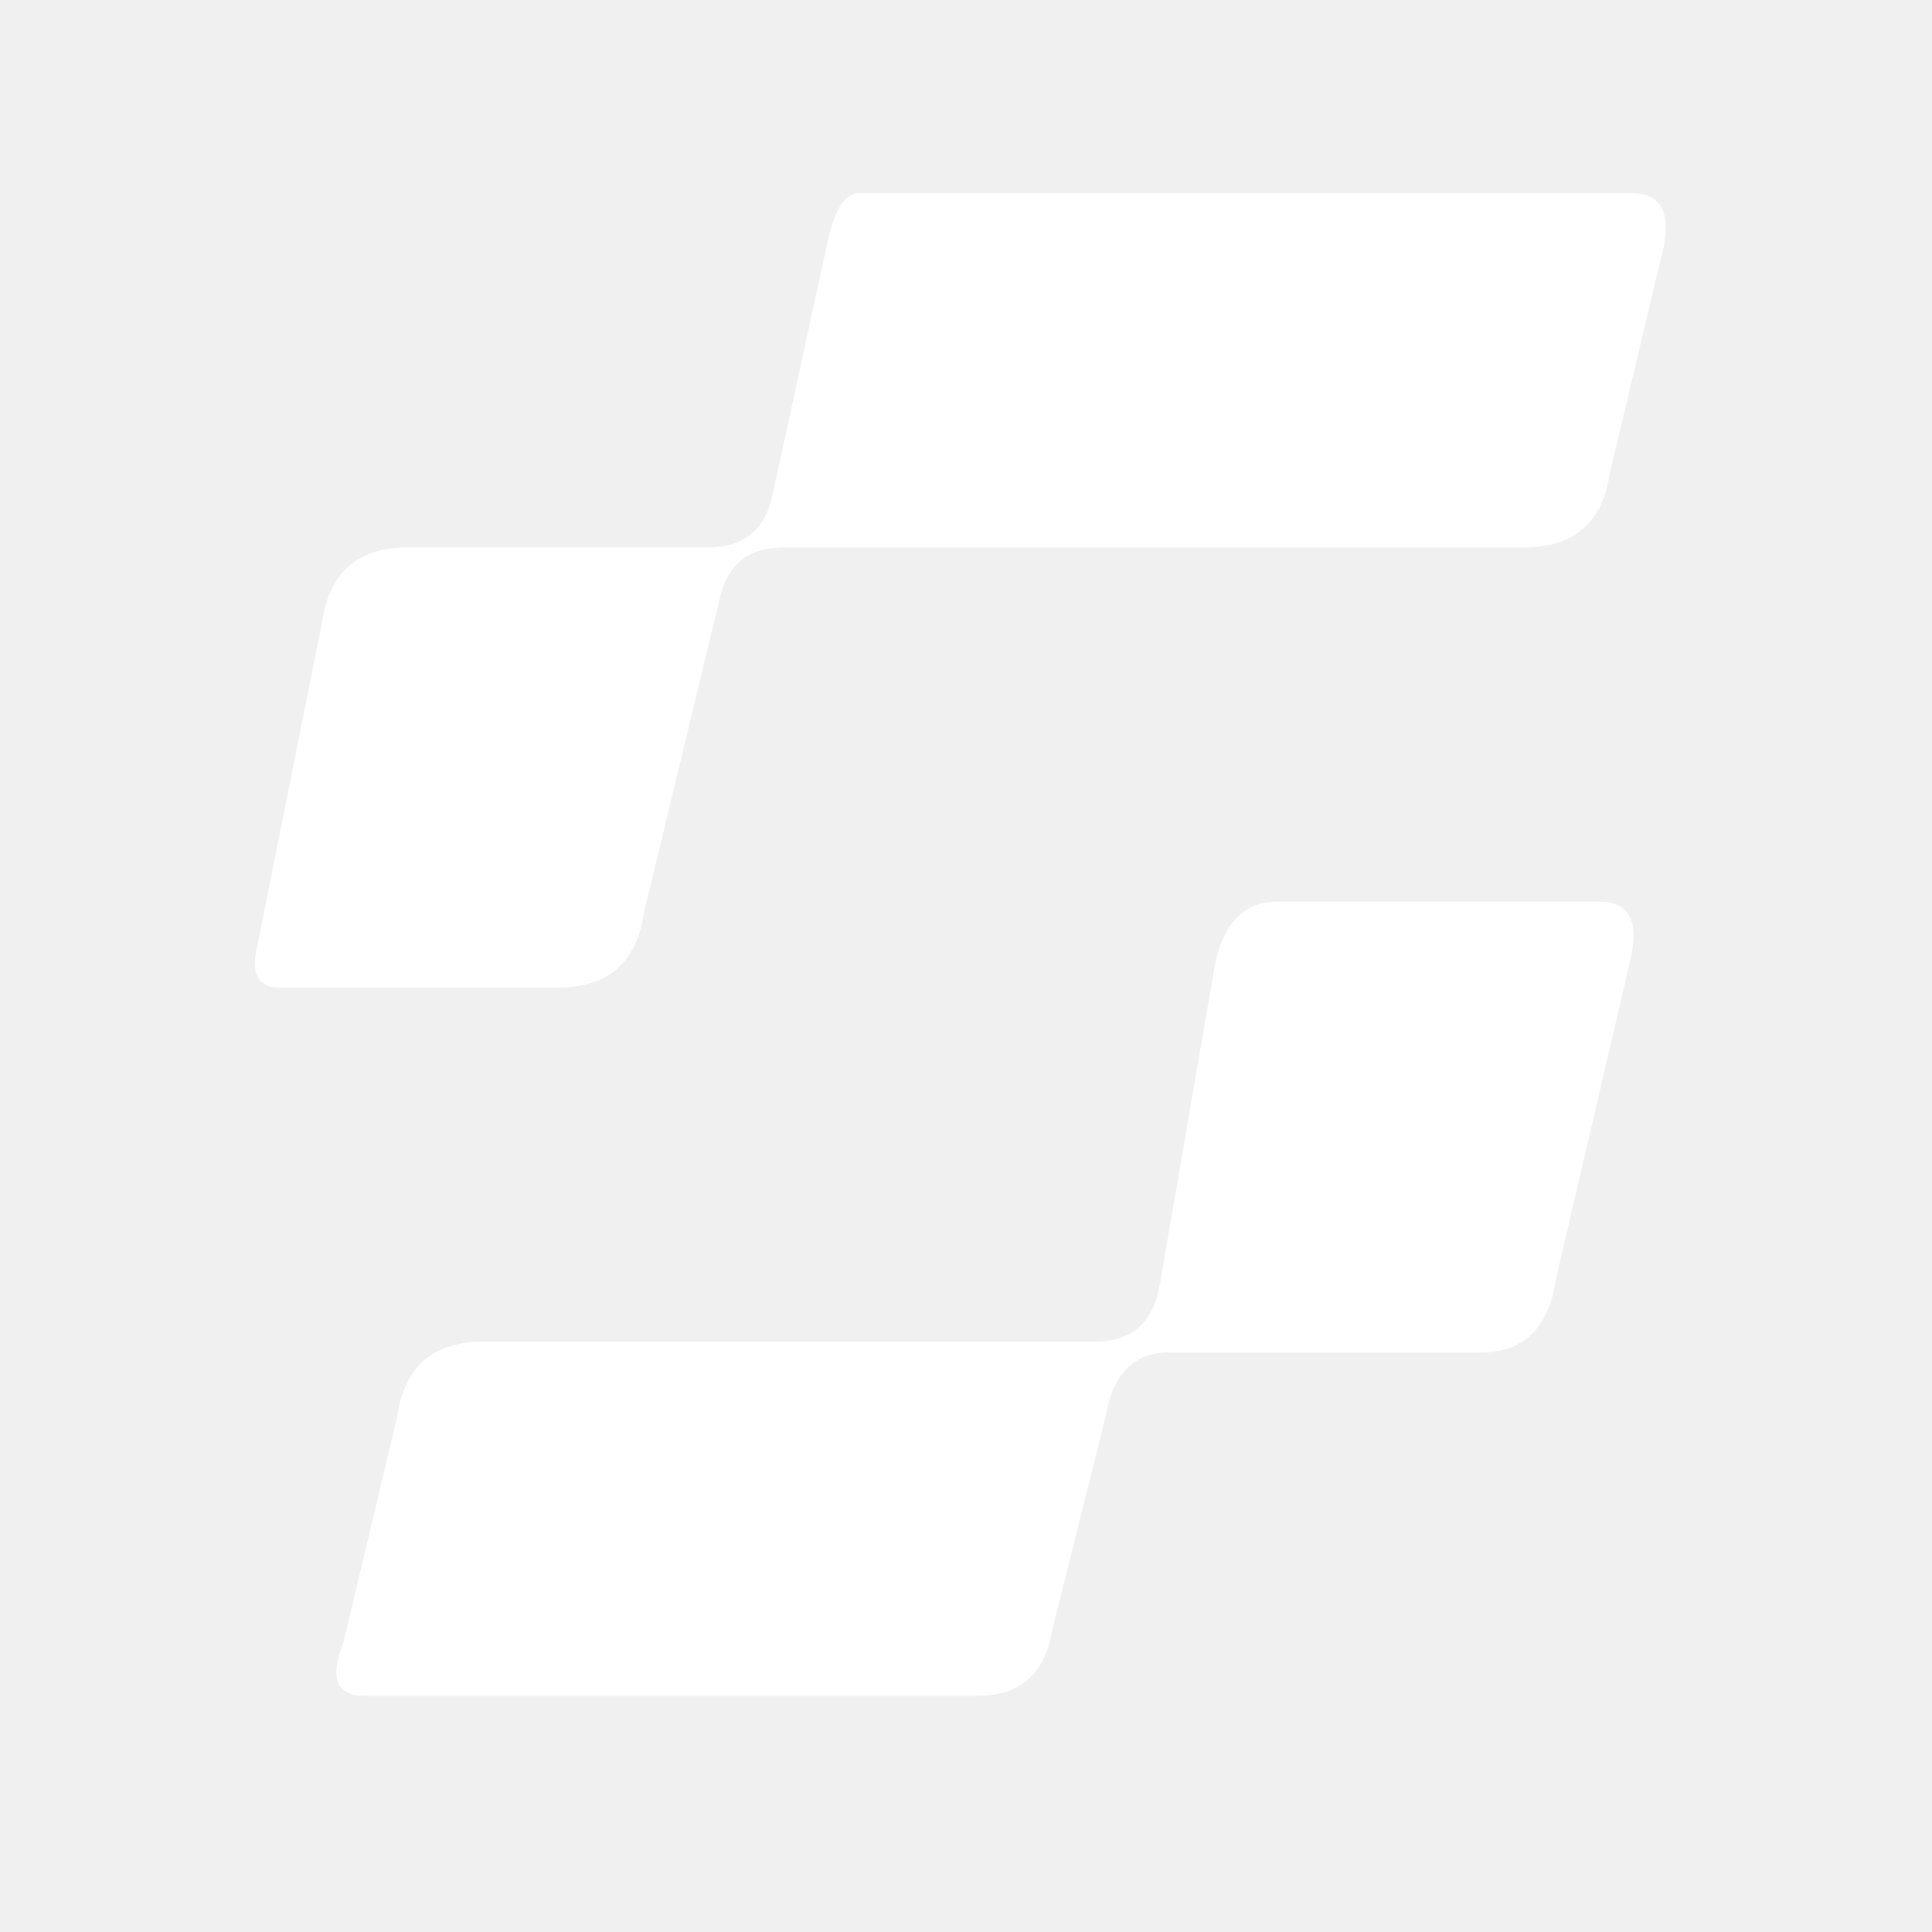
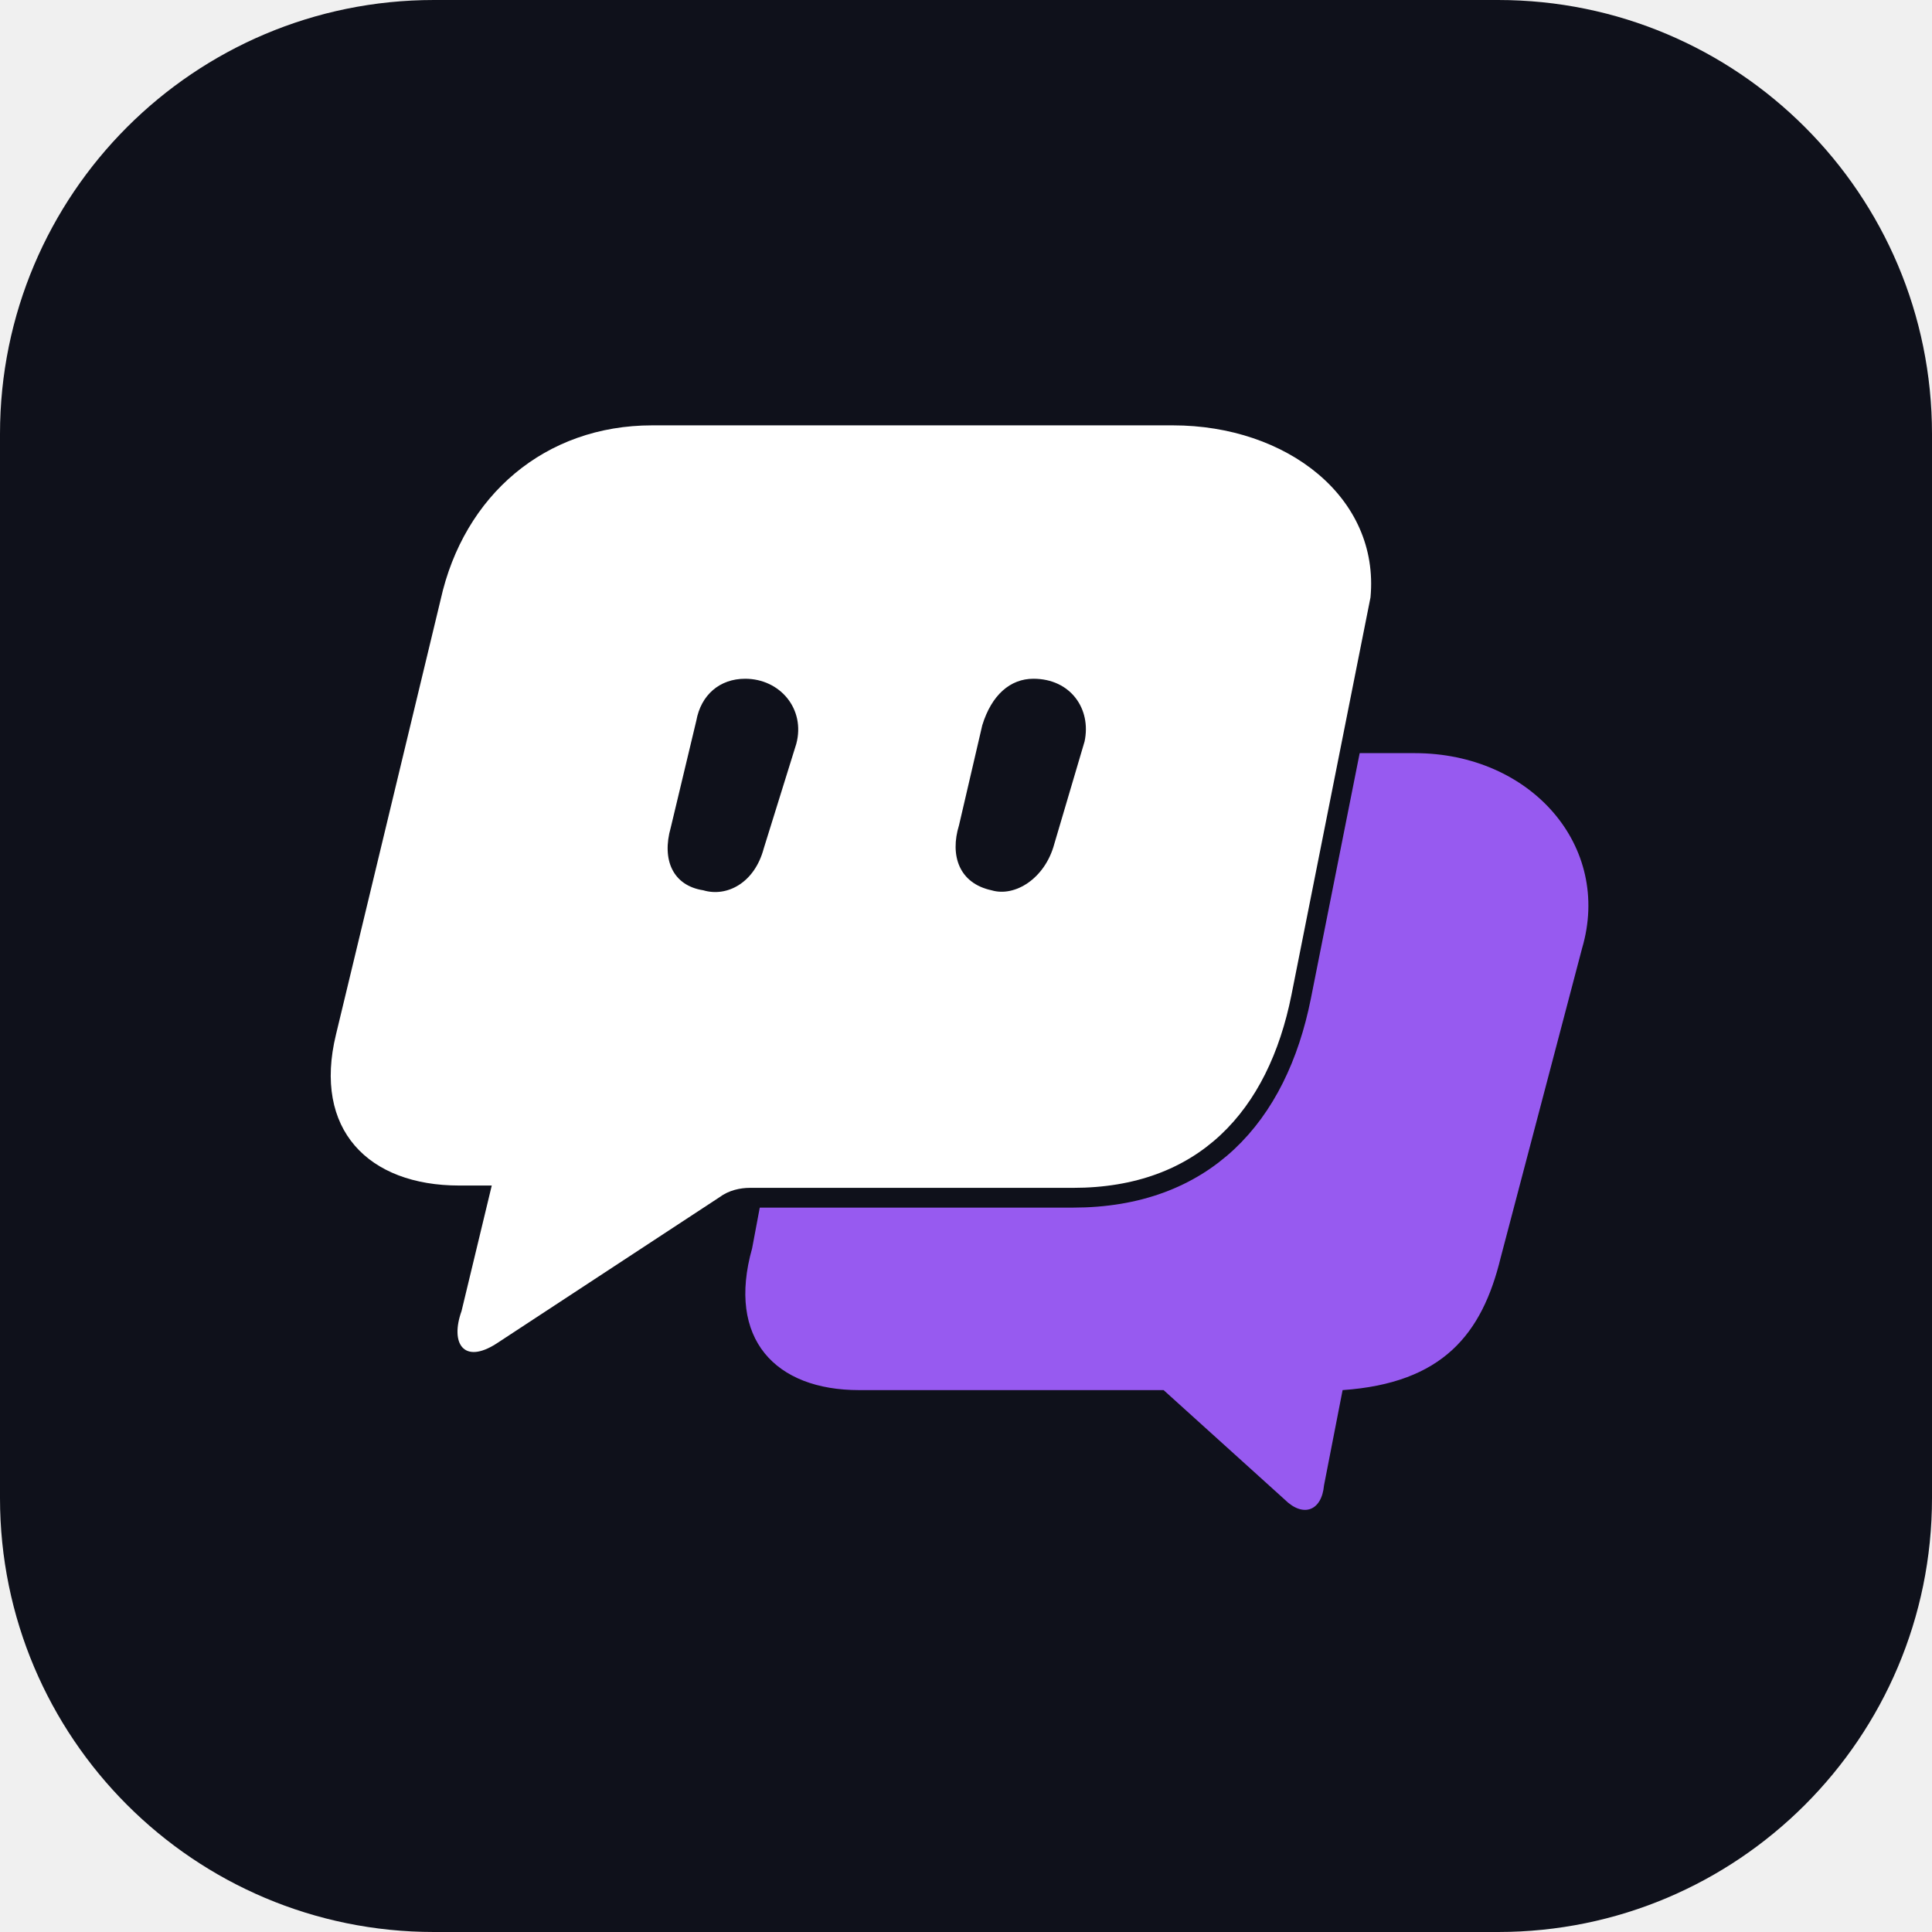
- <svg xmlns="http://www.w3.org/2000/svg" width="180" height="180" viewBox="0 0 180 180">
-   <path d="M 80 18 L 152 18 Q 156 18 155 23 L 150 44 Q 149 51 142 51 L 73 51 Q 68 51 67 56 L 60 85 Q 59 92 52 92 L 26 92 Q 23 92 24 88 L 30 58 Q 31 51 38 51 L 66 51 Q 71 51 72 46 L 77 23 Q 78 18 80 18 Z M 119 84 L 149 84 Q 153 84 152 89 L 145 119 Q 144 126 138 126 L 109 126 Q 104 126 103 132 L 98 152 Q 97 158 91 158 L 34 158 Q 30 158 32 153 L 37 132 Q 38 125 45 125 L 102 125 Q 107 125 108 120 L 113 91 Q 114 84 119 84 Z" fill="#FFFFFF" />
+ <svg xmlns="http://www.w3.org/2000/svg" width="1024" height="1024" viewBox="0 0 1024 1024">
+   <rect width="1024" height="1024" rx="230" fill="#0F111B" />
+   <svg x="142" y="170" width="740" height="690" viewBox="0 0 600 560">
+     <defs>
+       <mask id="back-gap" maskUnits="userSpaceOnUse" x="50" y="60" width="670" height="530">
+         <rect x="50" y="60" width="670" height="530" fill="#fff" />
+         <path d="M 265,85 L 489,85 C 538,85 578,116 574,159 L 540,330 C 530,380 500,413 446,413 L 307,413 C 303,413 298,414 294,417 L 198,480 C 184,489 178,480 183,466 L 196,412 L 182,412 C 143,412 119,388 129,347 L 174,160 C 184,115 219,85 265,85 Z" fill="#000" stroke="#000" stroke-width="17" stroke-linejoin="round" />
+       </mask>
+     </defs>
+     <g transform="translate(-100 -40)">
+       <path d="M 348,226 L 593,226 C 643,226 678,266 665,310 L 630,443 C 622,476 605,497 562,500 L 554,541 C 553,552 545,555 537,547 L 485,500 L 354,500 C 318,500 297,478 308,439 Z" fill="#975AF0" mask="url(#back-gap)" />
+       <path d="M 265,85 L 489,85 C 538,85 578,116 574,159 L 540,330 C 530,380 500,413 446,413 L 307,413 C 303,413 298,414 294,417 L 198,480 C 184,489 178,480 183,466 L 196,412 L 182,412 C 143,412 119,388 129,347 L 174,160 C 184,115 219,85 265,85 Z" fill="#FFFFFF" />
+       <path d="M 305,194 C 320,194 331,207 327,222 L 313,267 C 309,282 297,288 287,285 C 274,283 269,272 273,258 L 284,212 C 286,201 294,194 305,194 Z" fill="#0F111B" />
+       <path d="M 429,194 C 445,194 454,207 451,221 L 438,265 C 434,280 421,288 411,285 C 397,282 393,270 397,257 L 407,214 C 411,201 419,194 429,194 Z" fill="#0F111B" />
+     </g>
+   </svg>
</svg>
